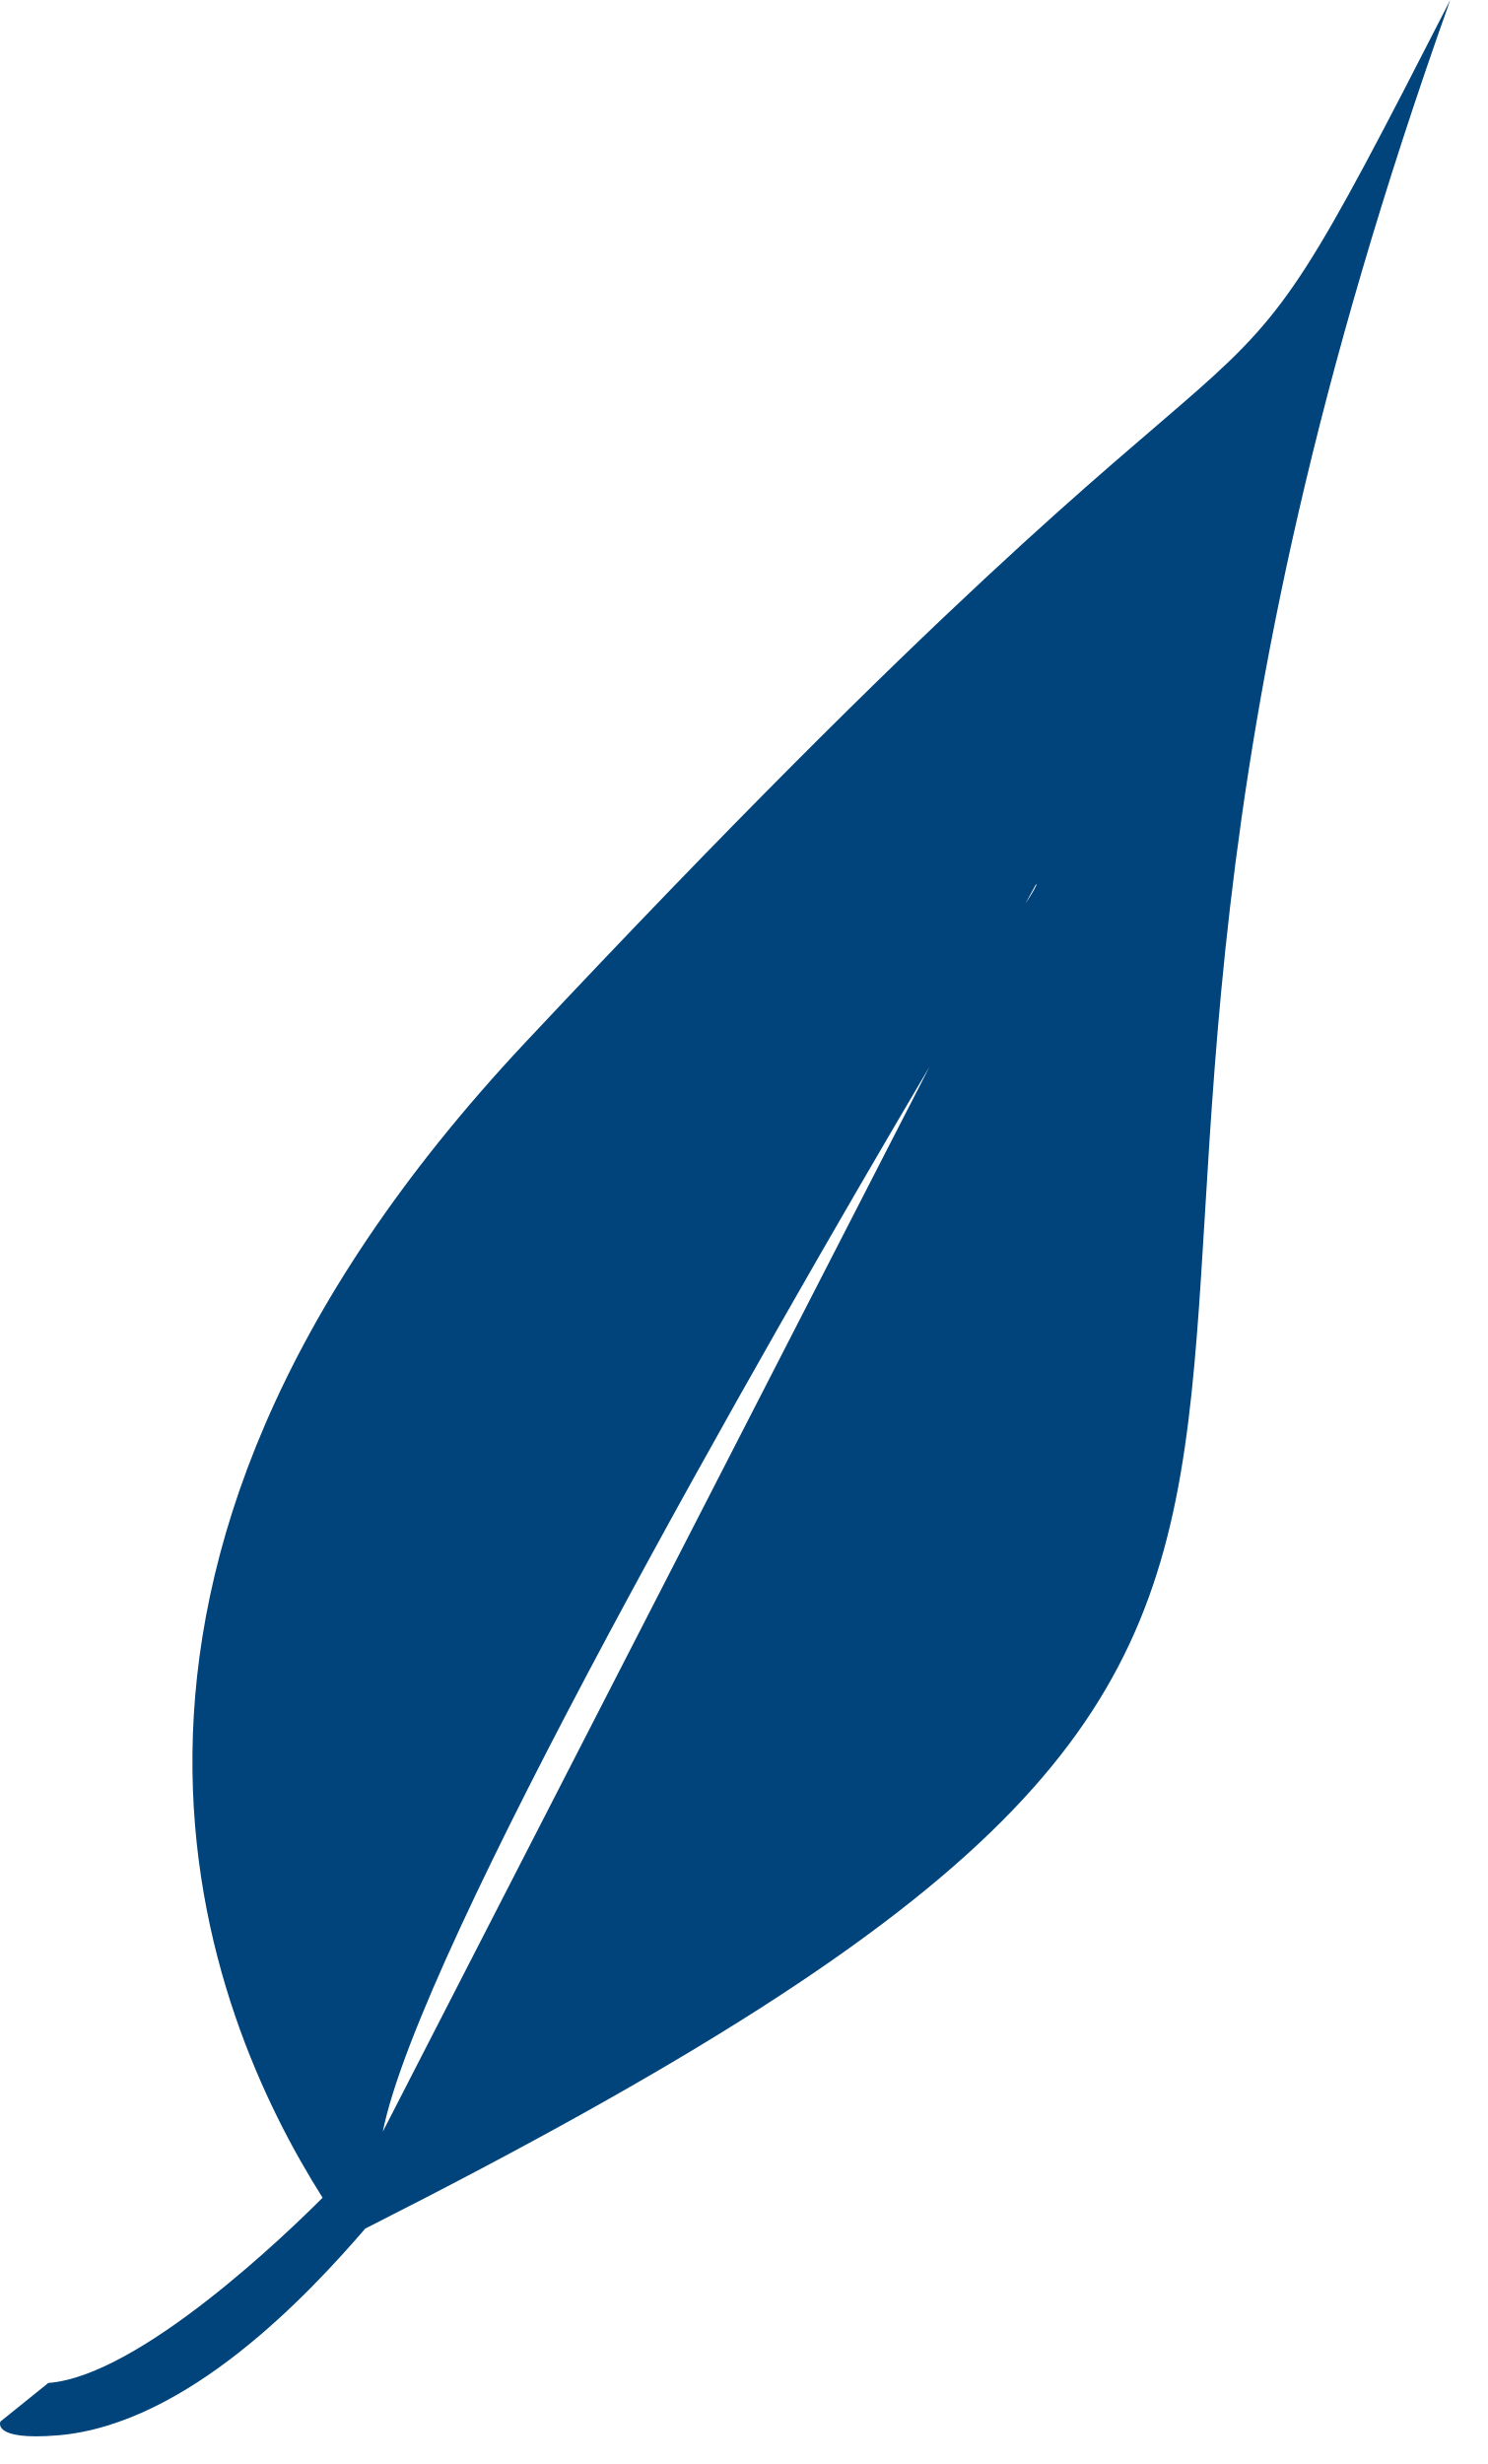
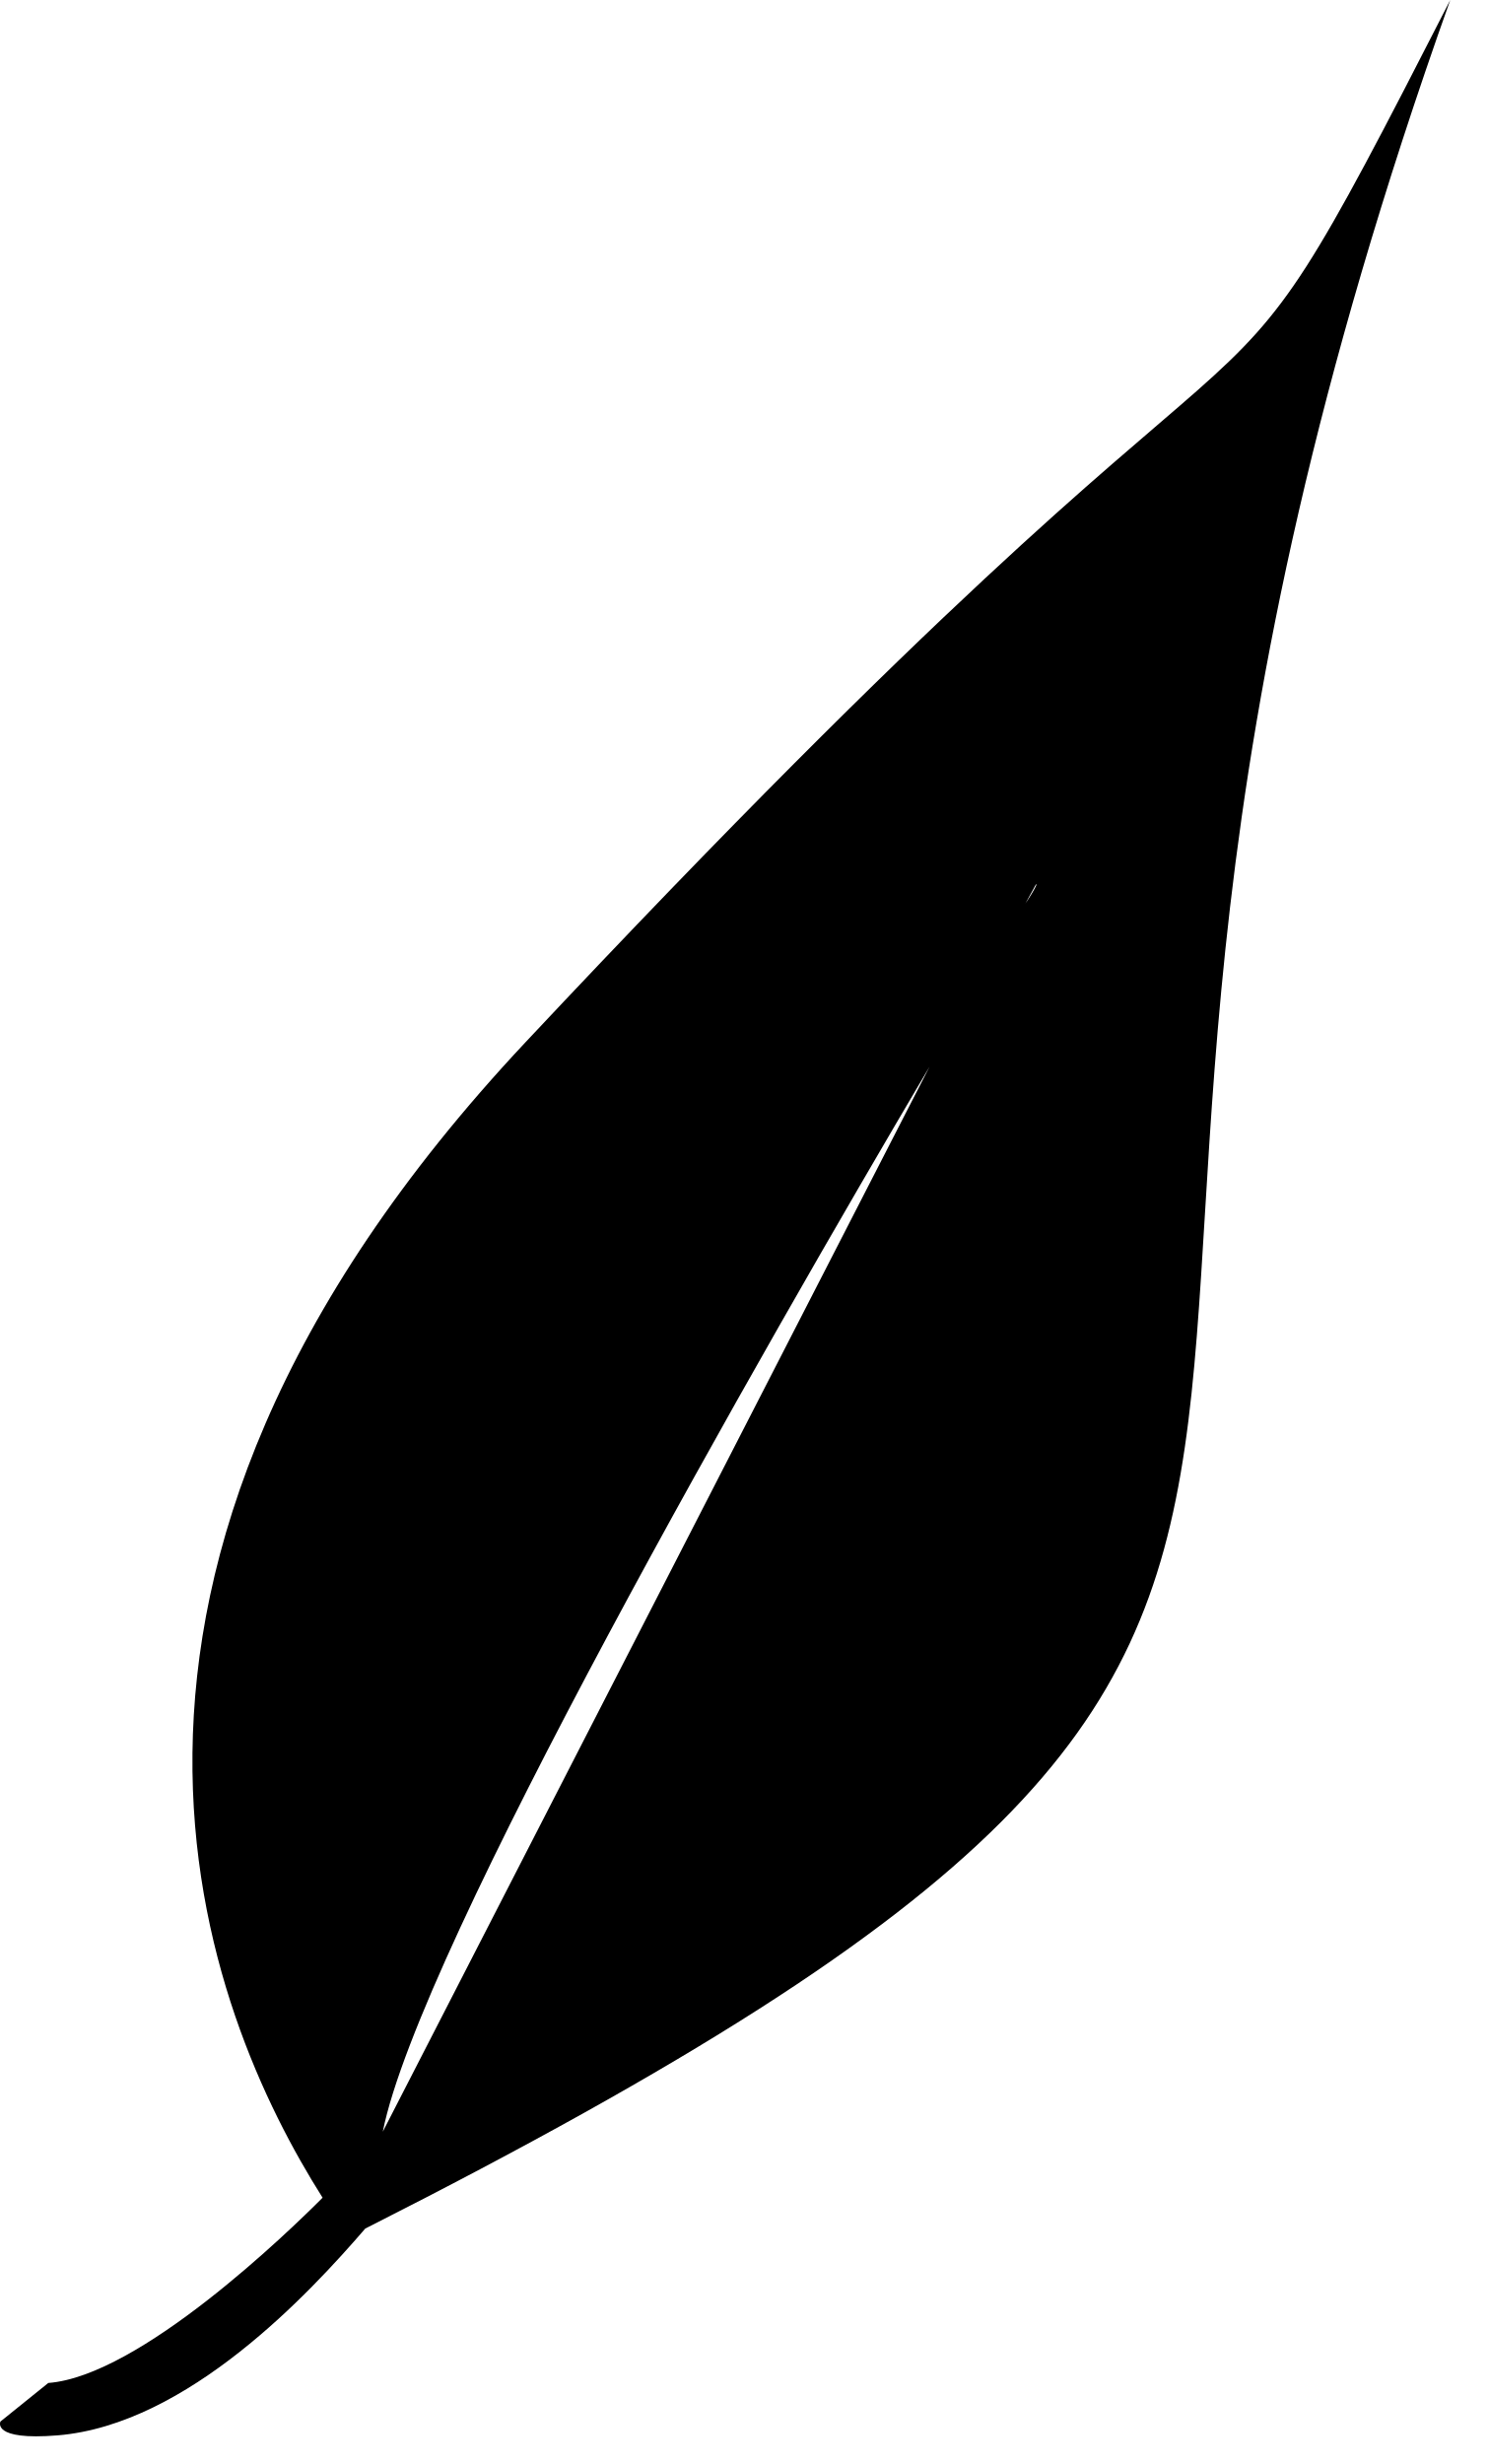
<svg xmlns="http://www.w3.org/2000/svg" width="32px" height="53px" viewBox="0 0 32 53" version="1.1">
  <defs />
-   <g id="Page-1" stroke="none" stroke-width="1" fill="none" fill-rule="evenodd">
-     <g id="leaf" fill="#00447B">
-       <path d="M31.2,-0 C25.214,11.7 29.326,3.208 11.302,22.422 C0.492,33.947 4.469,43.365 6.94,47.272 C6.198,48.017 3.004,51.108 1.039,51.257 L0.01,52.086 C0.01,52.086 -0.196,52.501 1.24,52.384 C4.042,52.154 6.671,49.312 7.858,47.936 C35.565,33.92 19.383,33.148 31.2,-0 M22.061,19.433 L22.273,19.047 C22.344,18.945 22.283,19.106 22.061,19.433 M19.998,22.944 L8.235,45.852 C9.016,41.922 16.436,28.972 19.998,22.944" id="Fill-1" />
-     </g>
+   <g id="leaf">
+     <path d="M31.2,-0 C25.214,11.7 29.326,3.208 11.302,22.422 C0.492,33.947 4.469,43.365 6.94,47.272 C6.198,48.017 3.004,51.108 1.039,51.257 L0.01,52.086 C0.01,52.086 -0.196,52.501 1.24,52.384 C4.042,52.154 6.671,49.312 7.858,47.936 C35.565,33.92 19.383,33.148 31.2,-0 M22.061,19.433 L22.273,19.047 C22.344,18.945 22.283,19.106 22.061,19.433 M19.998,22.944 L8.235,45.852 C9.016,41.922 16.436,28.972 19.998,22.944" id="Fill-1" />
  </g>
</svg>
